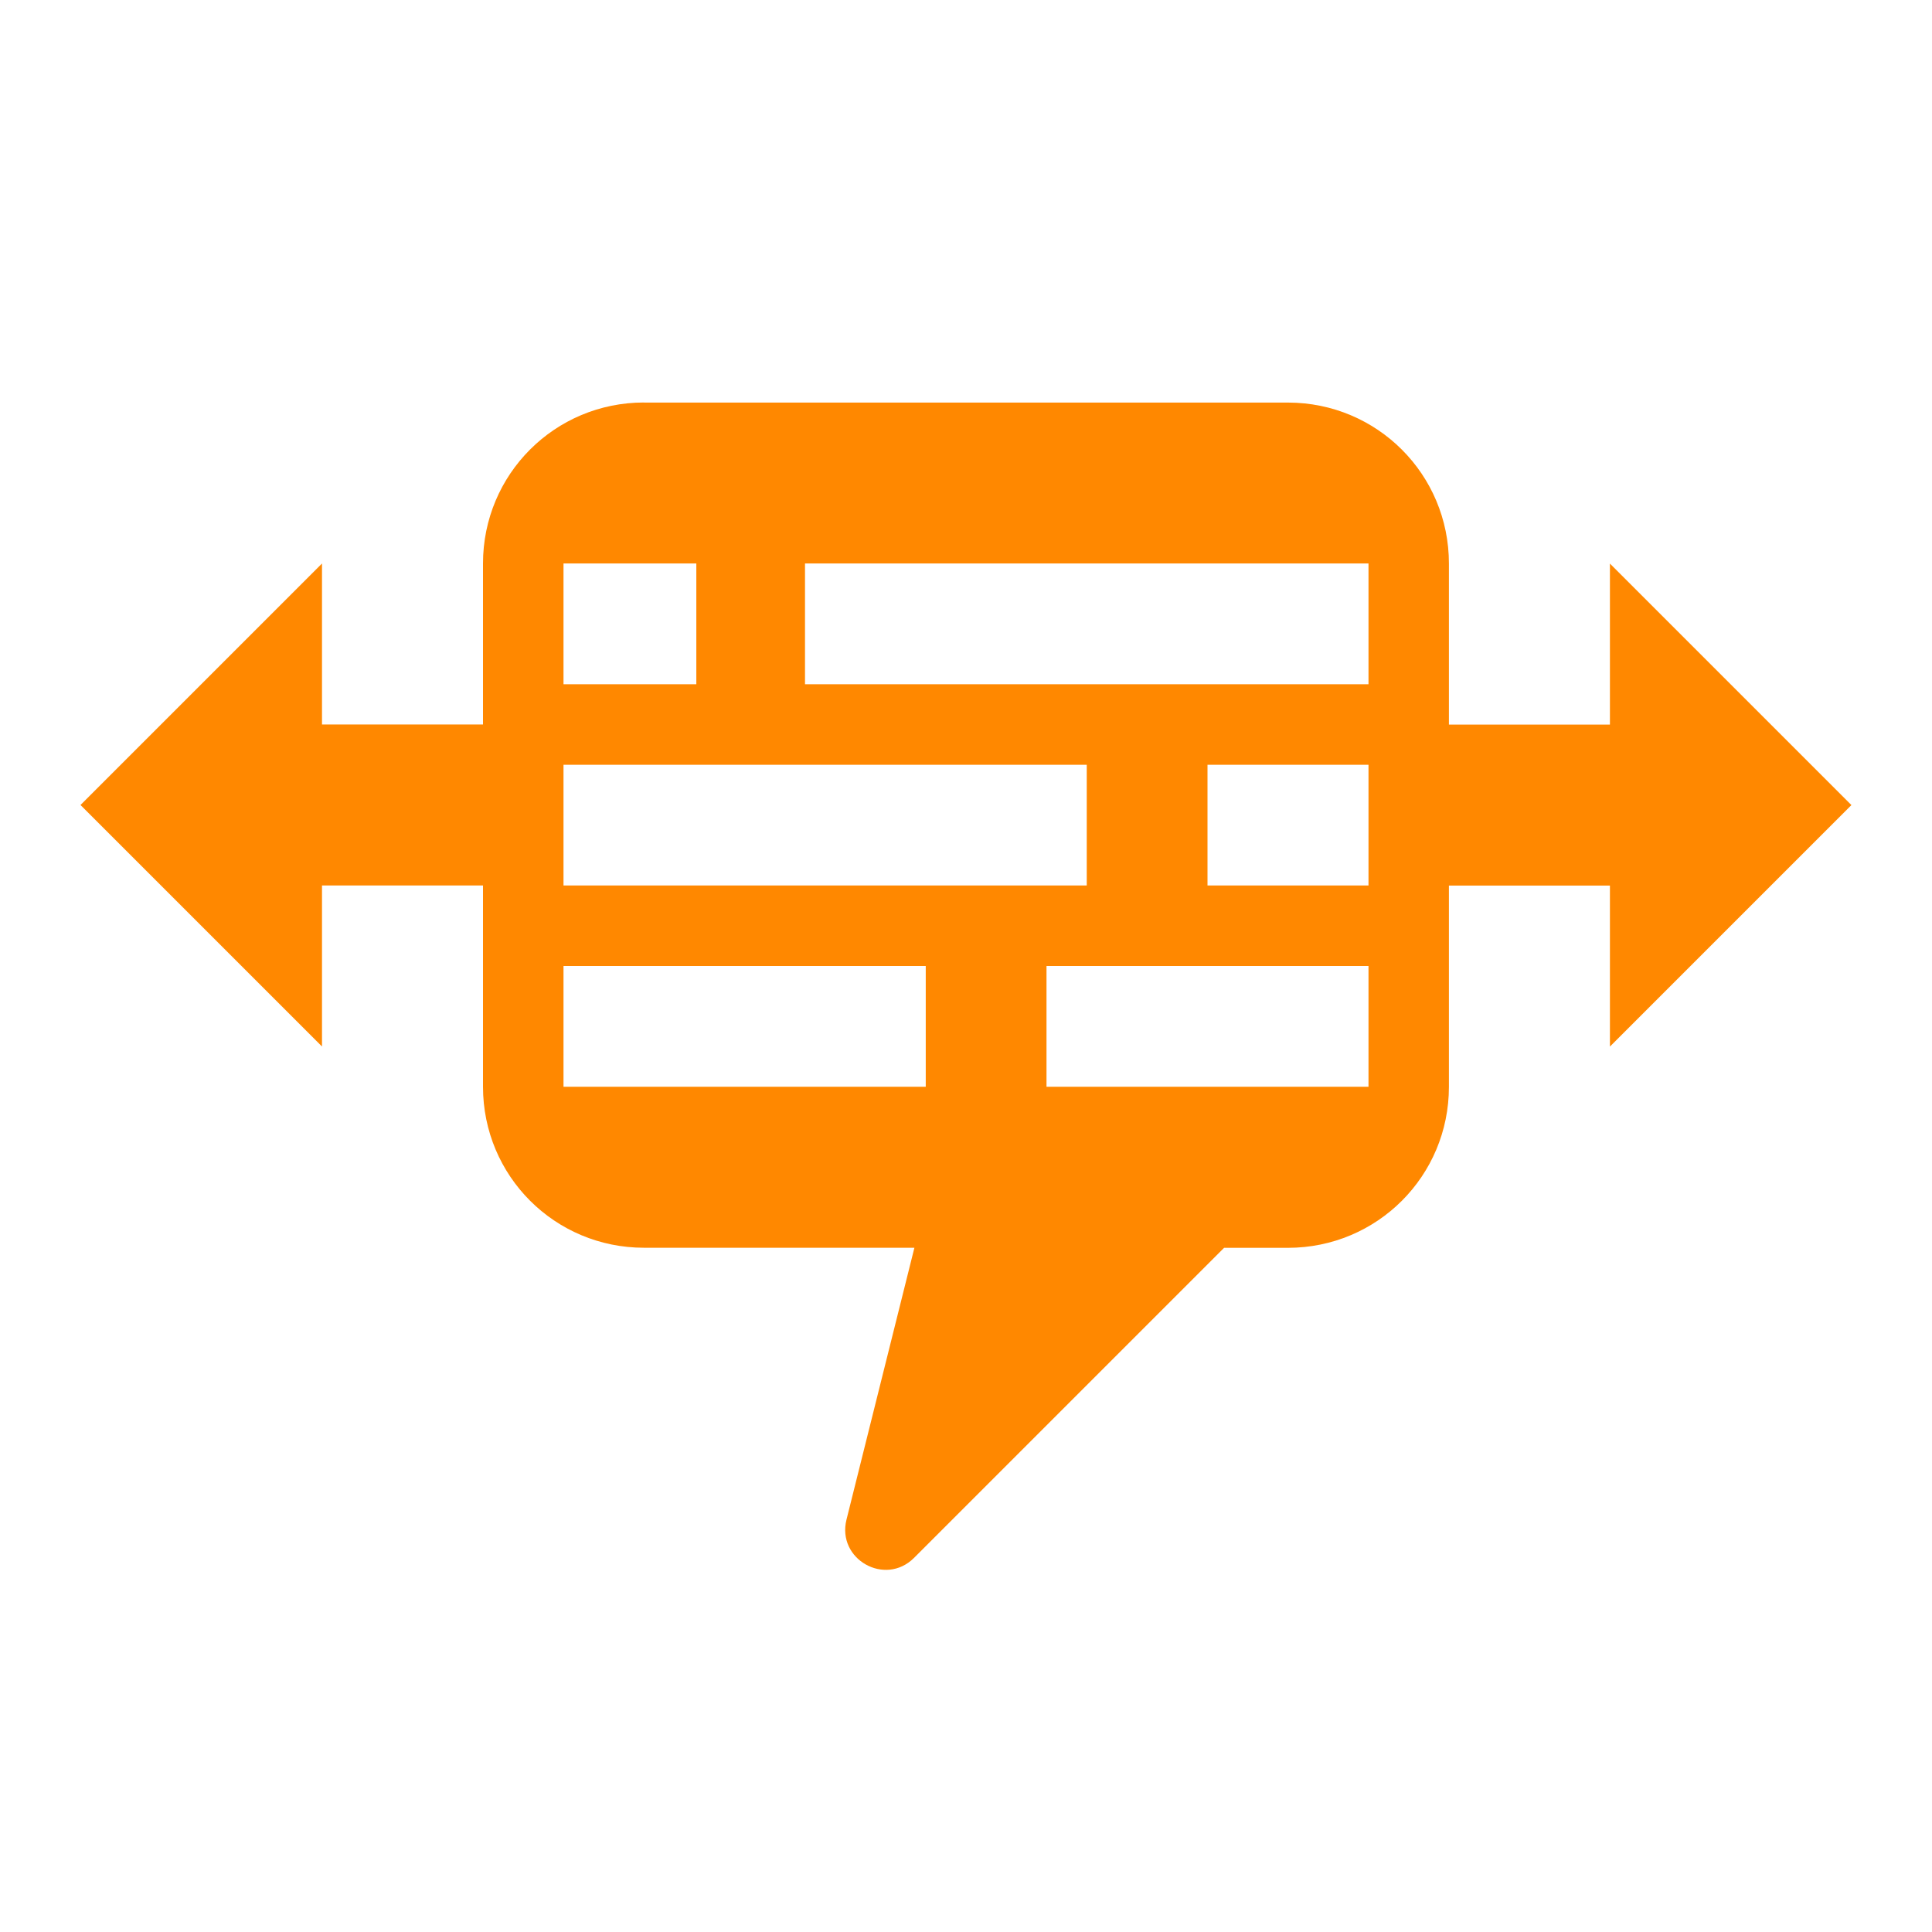
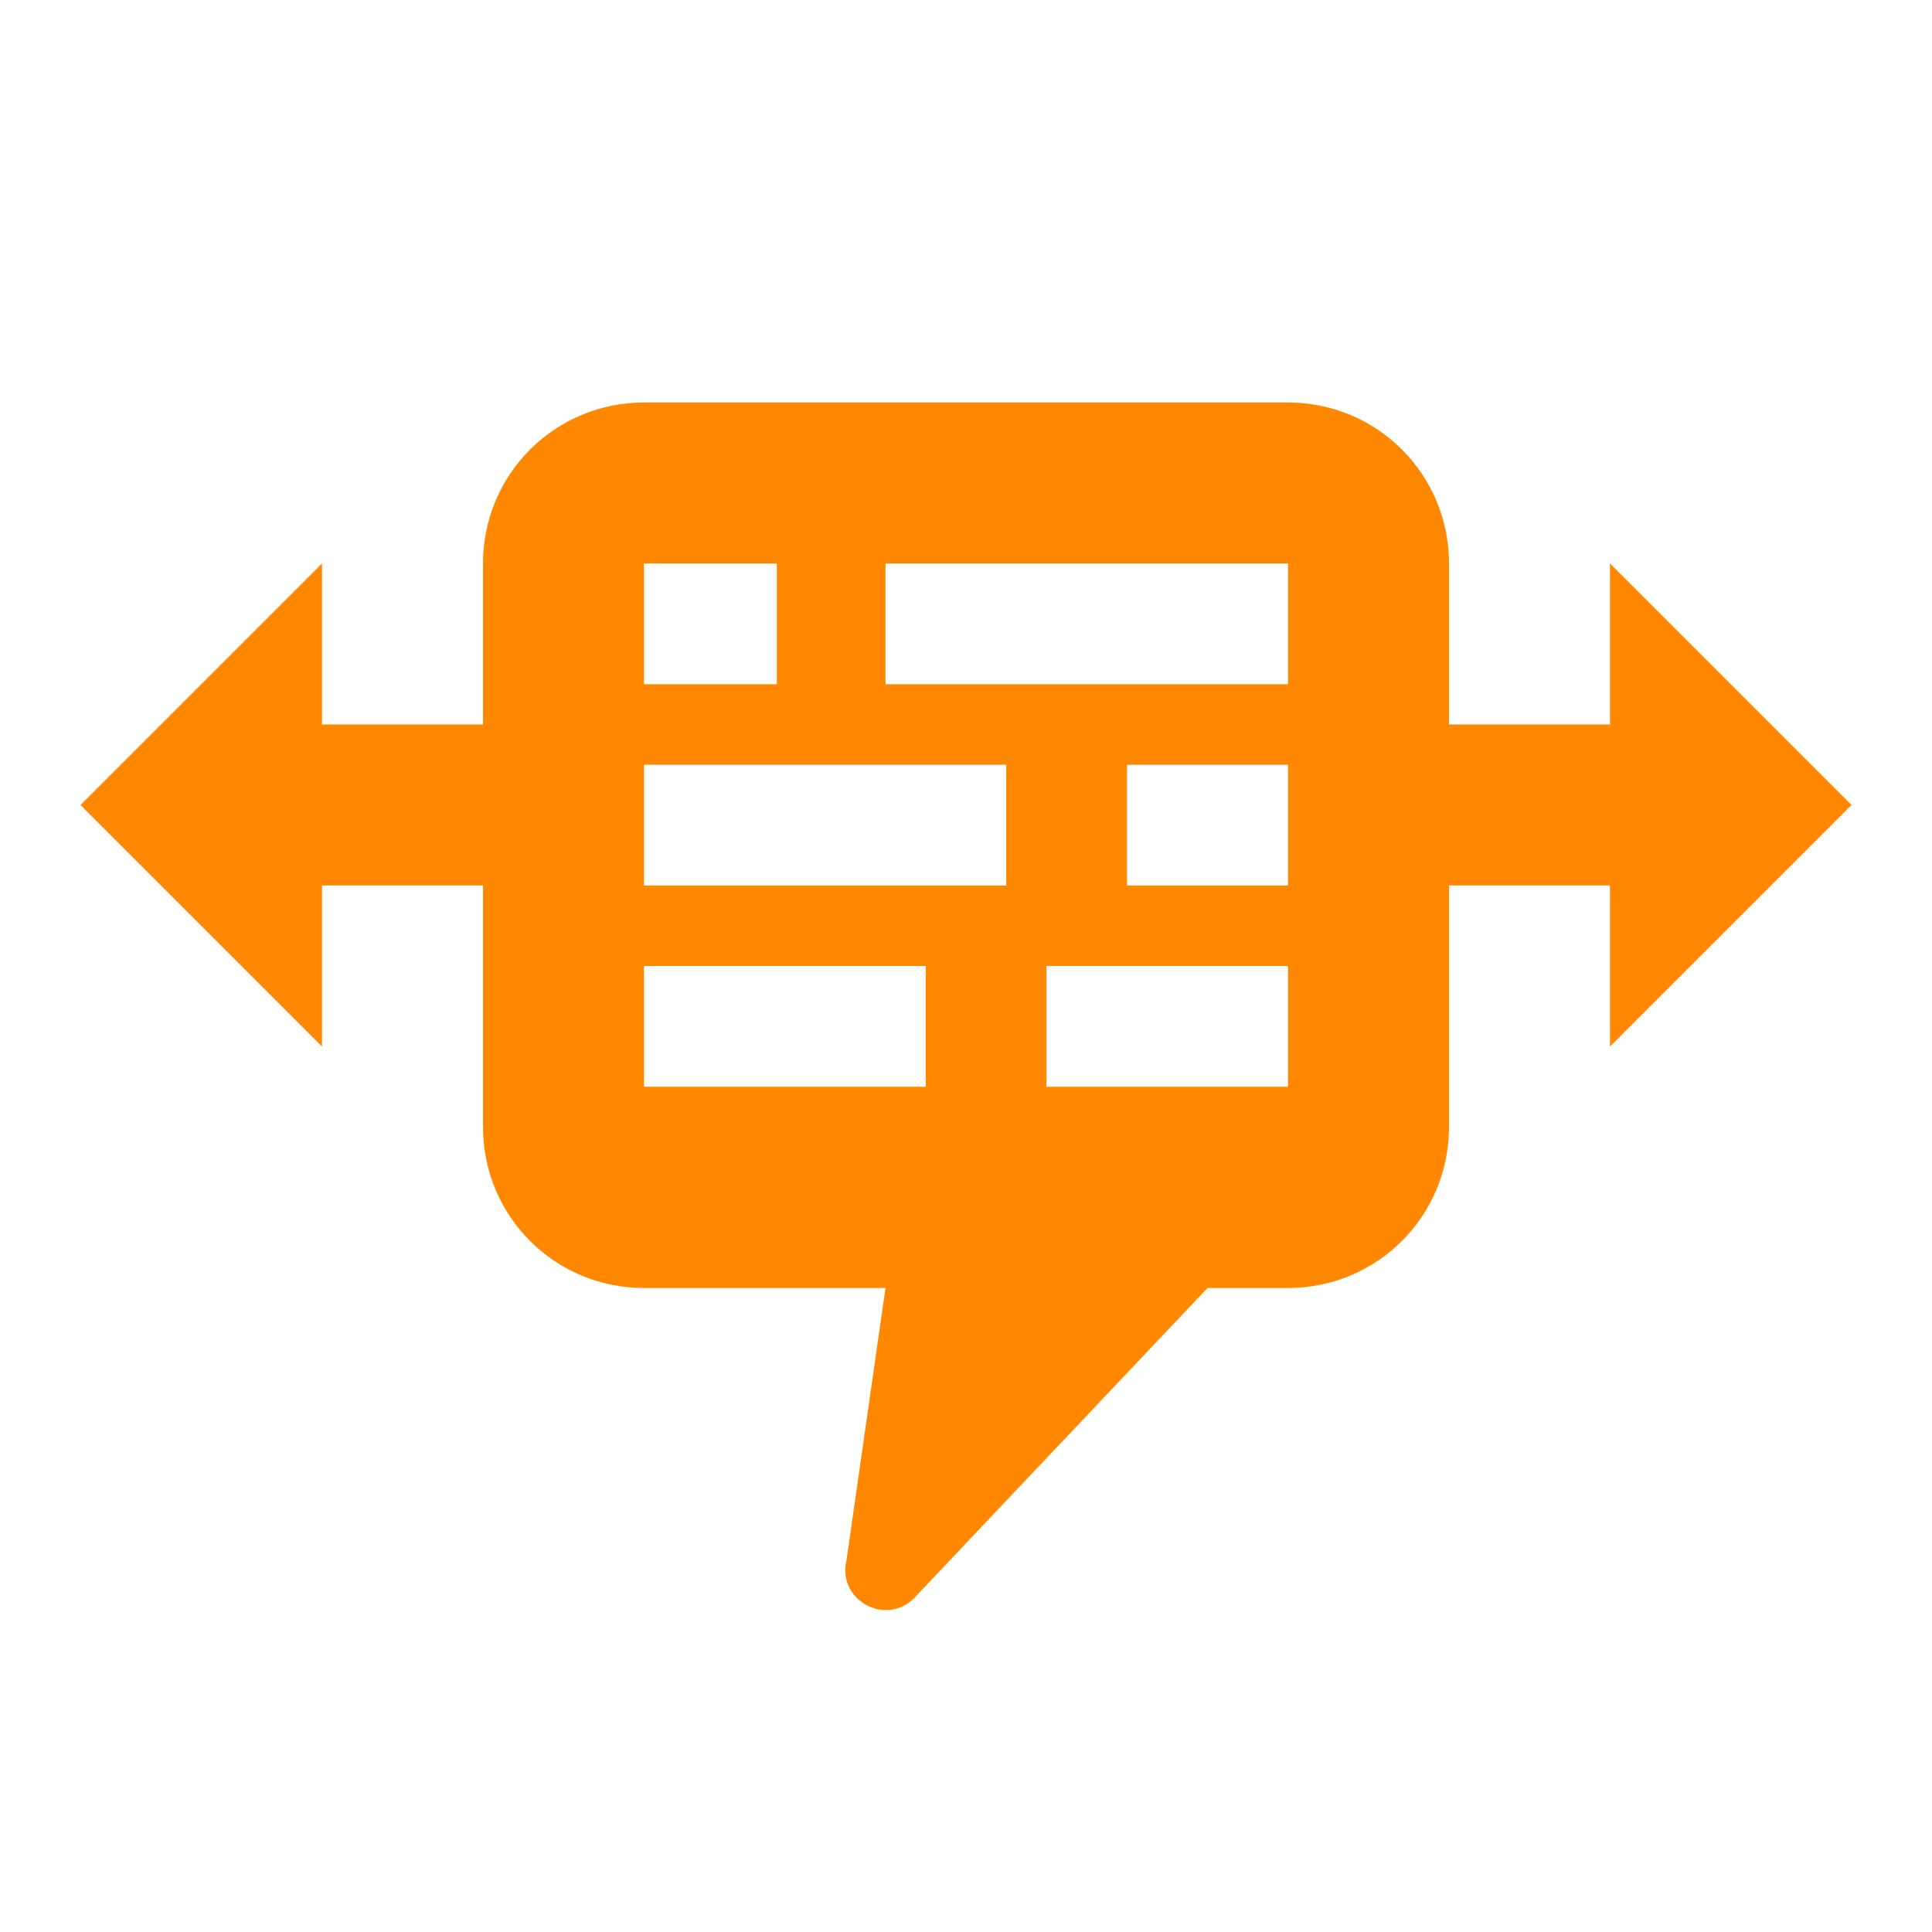
<svg xmlns="http://www.w3.org/2000/svg" width="24" height="24" id="svg4682" version="1.1">
  <defs id="defs4684" />
  <g id="layer1" transform="translate(0,-1028.362)">
    <g id="g5269" style="font-size:16px;font-style:normal;font-variant:normal;font-weight:normal;font-stretch:normal;line-height:125%;letter-spacing:0px;word-spacing:0px;fill:#000000;fill-opacity:1;stroke:none;font-family:Roboto;-inkscape-font-specification:Roboto" transform="translate(-64,740)" />
-     <path id="path6688-0" d="m 8,1033.362 c -1.108,0 -2,0.892 -2,2 l 0,2 -2,0 0,-2 -3,3 3,3 0,-2 2,0 0,2.5 c 0,1.108 0.892,2 2,2 l 3.359,0 -0.844,3.379 c -0.121,0.491 0.479,0.831 0.838,0.475 l 3.853,-3.853 0.793,0 c 1.108,0 2,-0.892 2,-2 l 0,-2.5 2,0 0,2 3,-3 -3,-3 0,2 -2,0 0,-2 c 0,-1.108 -0.892,-2 -2,-2 l -8,0 z m -1,2 1.65,0 0,1.5 -1.65,0 0,-1.5 z m 3,0 7,0 0,1.5 -7,0 0,-1.5 z m -3,2.5 6.5,0 0,1.5 -6.5,0 0,-1.5 z m 8,0 2,0 0,1.5 -2,0 0,-1.5 z m -8,2.5 4.5,0 0,1.5 -4.5,0 0,-1.5 z m 6,0 4,0 0,1.5 -4,0 0,-1.5 z" style="color:#000000;display:inline;overflow:visible;visibility:visible;opacity:1;fill:#ff8800;fill-opacity:1;fill-rule:nonzero;stroke:none;stroke-width:1;stroke-linecap:round;stroke-linejoin:round;stroke-miterlimit:3.7;stroke-dasharray:none;stroke-dashoffset:0;stroke-opacity:1;marker:none;enable-background:accumulate" />
+     <path style="color:#000000;display:inline;overflow:visible;visibility:visible;opacity:1;fill:#ff8800;fill-opacity:1;fill-rule:nonzero;stroke:none;stroke-width:1;stroke-linecap:round;stroke-linejoin:round;stroke-miterlimit:3.7;stroke-dasharray:none;stroke-dashoffset:0;stroke-opacity:1;marker:none;enable-background:accumulate" d="m 8,1033.362 c -1.108,0 -2,0.892 -2,2 v 2 H 4 v -2 l -3,3 3,3 v -2 h 2 v 3 c 0,1.108 0.892,2 2,2 h 3 l -0.484,3.379 c -0.121,0.491 0.479,0.831 0.838,0.475 L 15,1044.362 h 1 c 1.108,0 2,-0.892 2,-2 v -3 h 2 v 2 l 3,-3 -3,-3 v 2 h -2 v -2 c 0,-1.108 -0.892,-2 -2,-2 z m 0,2 h 1.65 v 1.5 H 8 Z m 3,0 h 5 v 1.5 h -5 z m -3,2.5 h 4.5 v 1.5 H 8 Z m 6,0 h 2 v 1.5 h -2 z m -6,2.5 h 3.5 v 1.5 H 8 Z m 5,0 h 3 v 1.5 h -3 z" id="path5685" />
  </g>
</svg>
